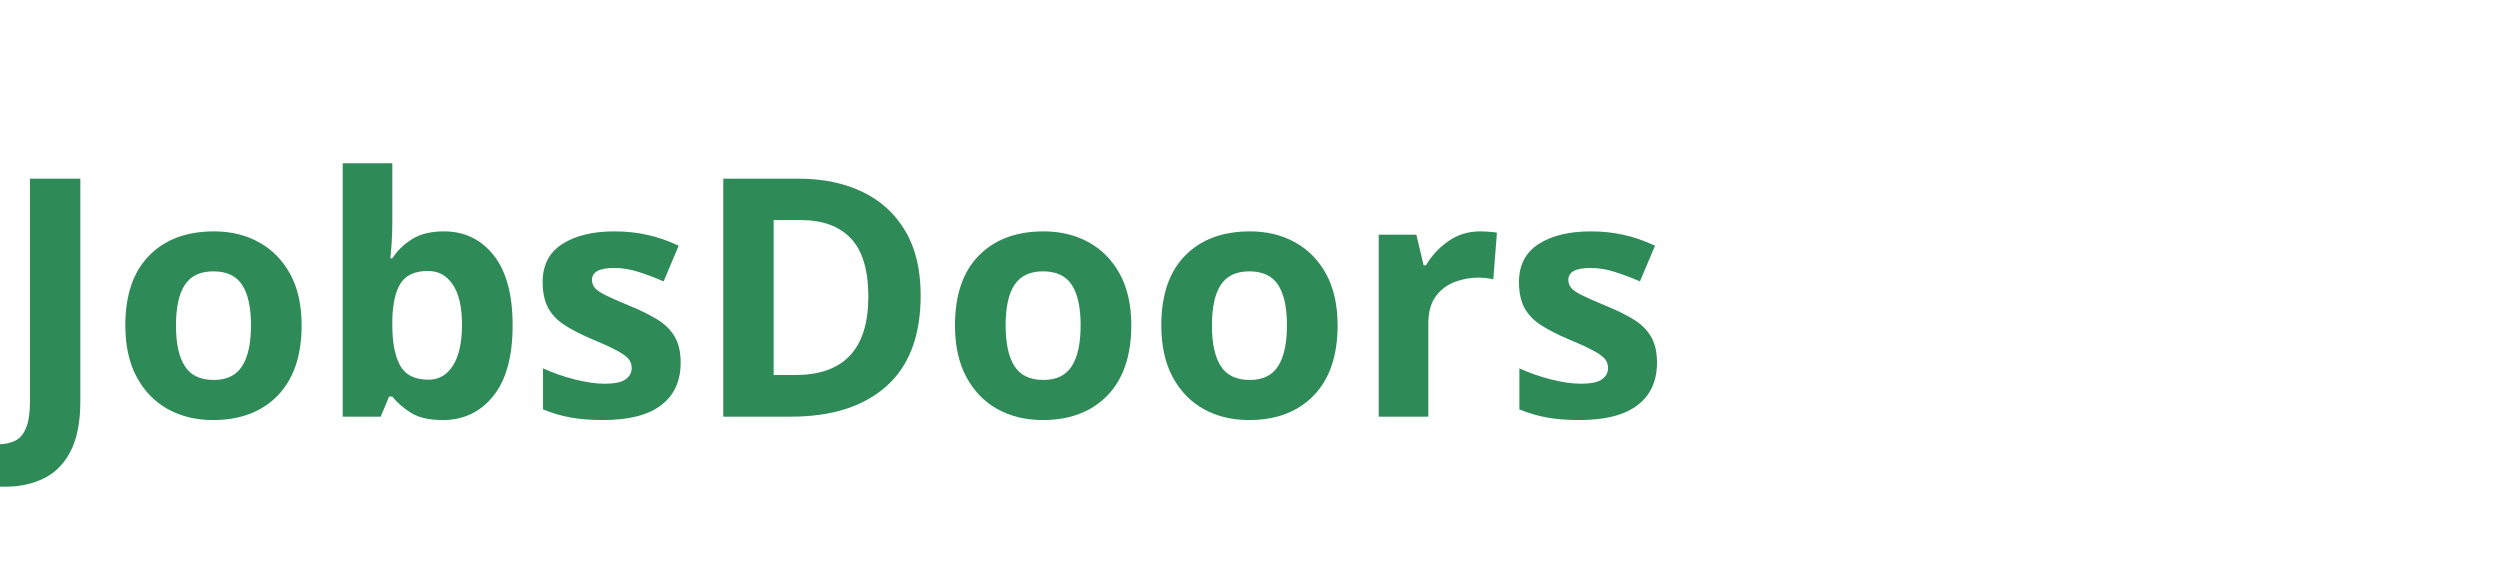
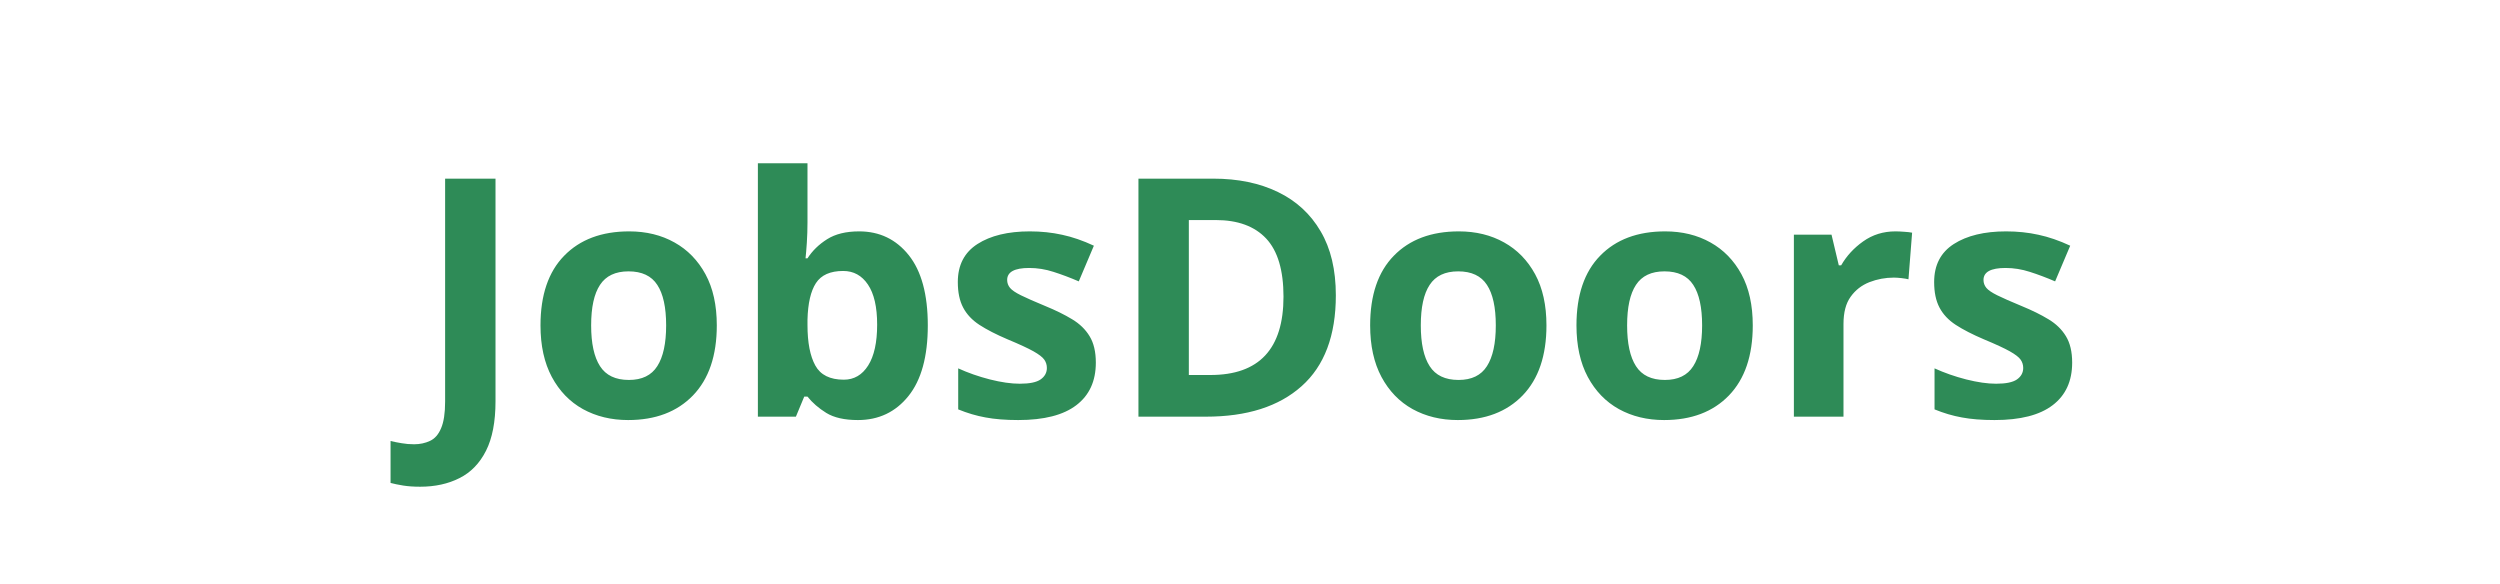
<svg xmlns="http://www.w3.org/2000/svg" width="300" height="70" viewBox="0 0 300 70">
-   <text x="0" y="50" font-family="Segoe UI, sans-serif" font-size="40" font-weight="700" fill="#2E8B57">
+   <text x="50%" y="50" font-family="Segoe UI, sans-serif" font-size="40" font-weight="700" fill="#2E8B57" text-anchor="middle">
    JobsDoors
  </text>
</svg>
